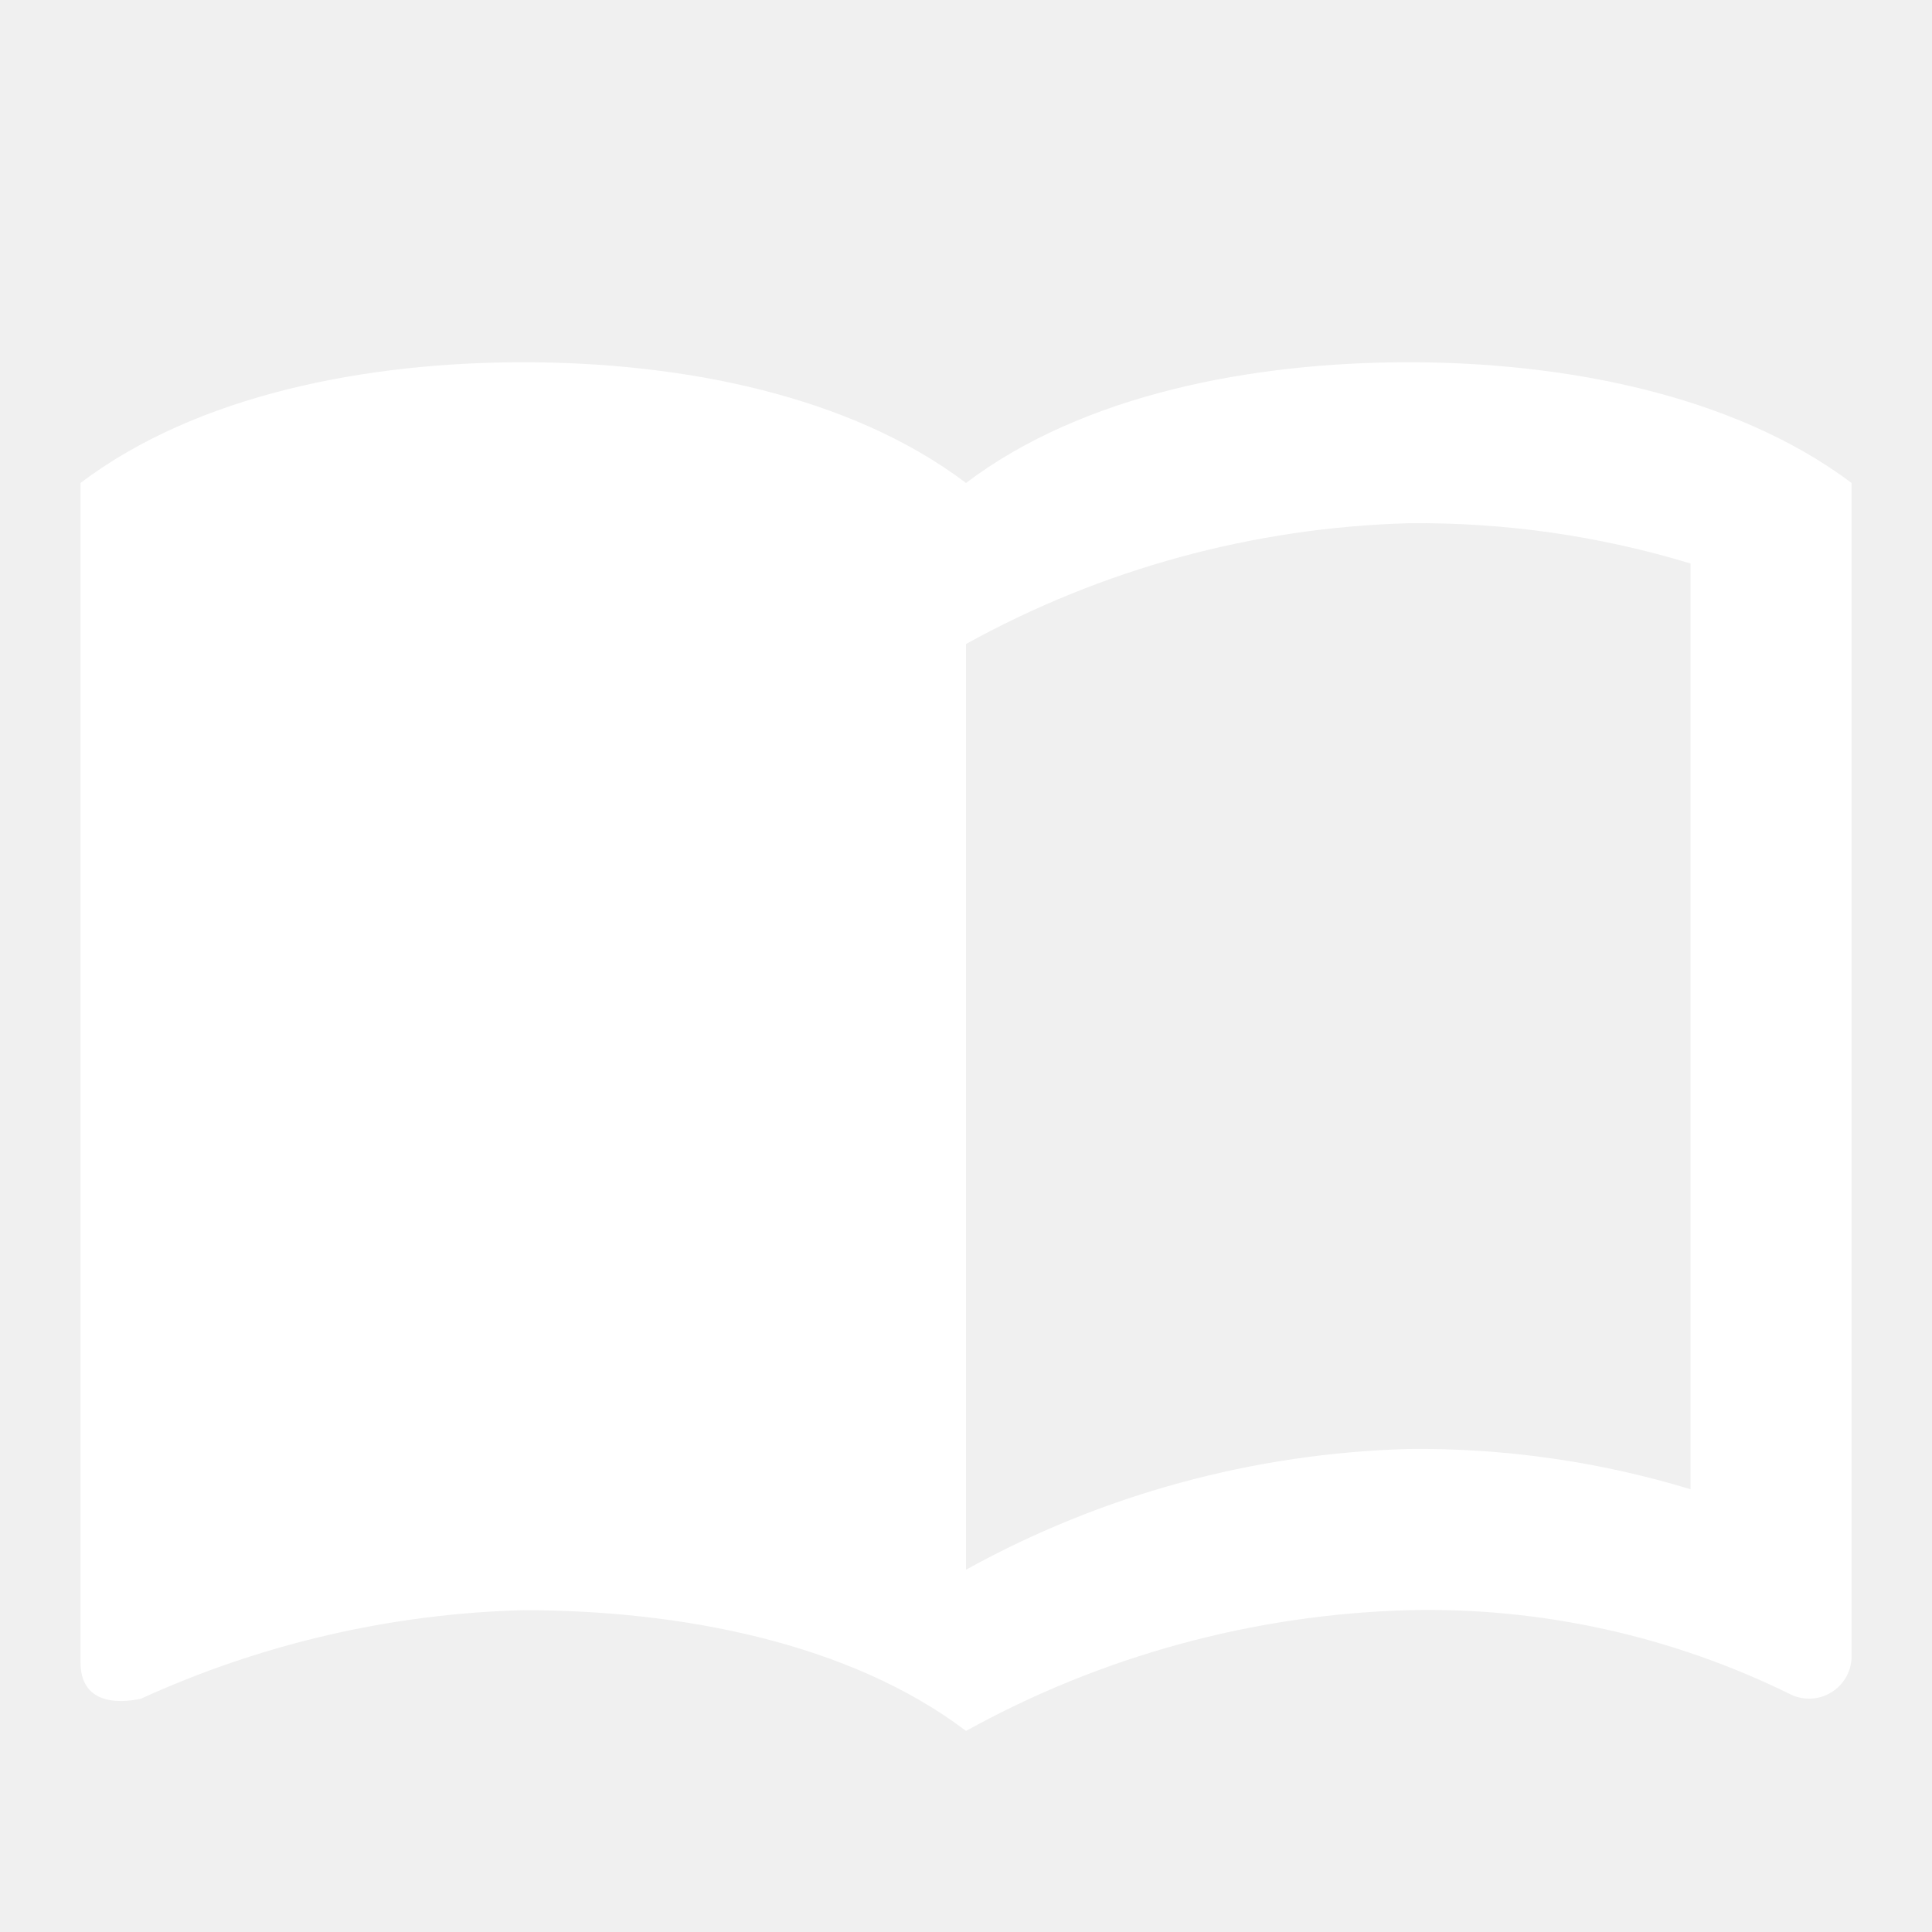
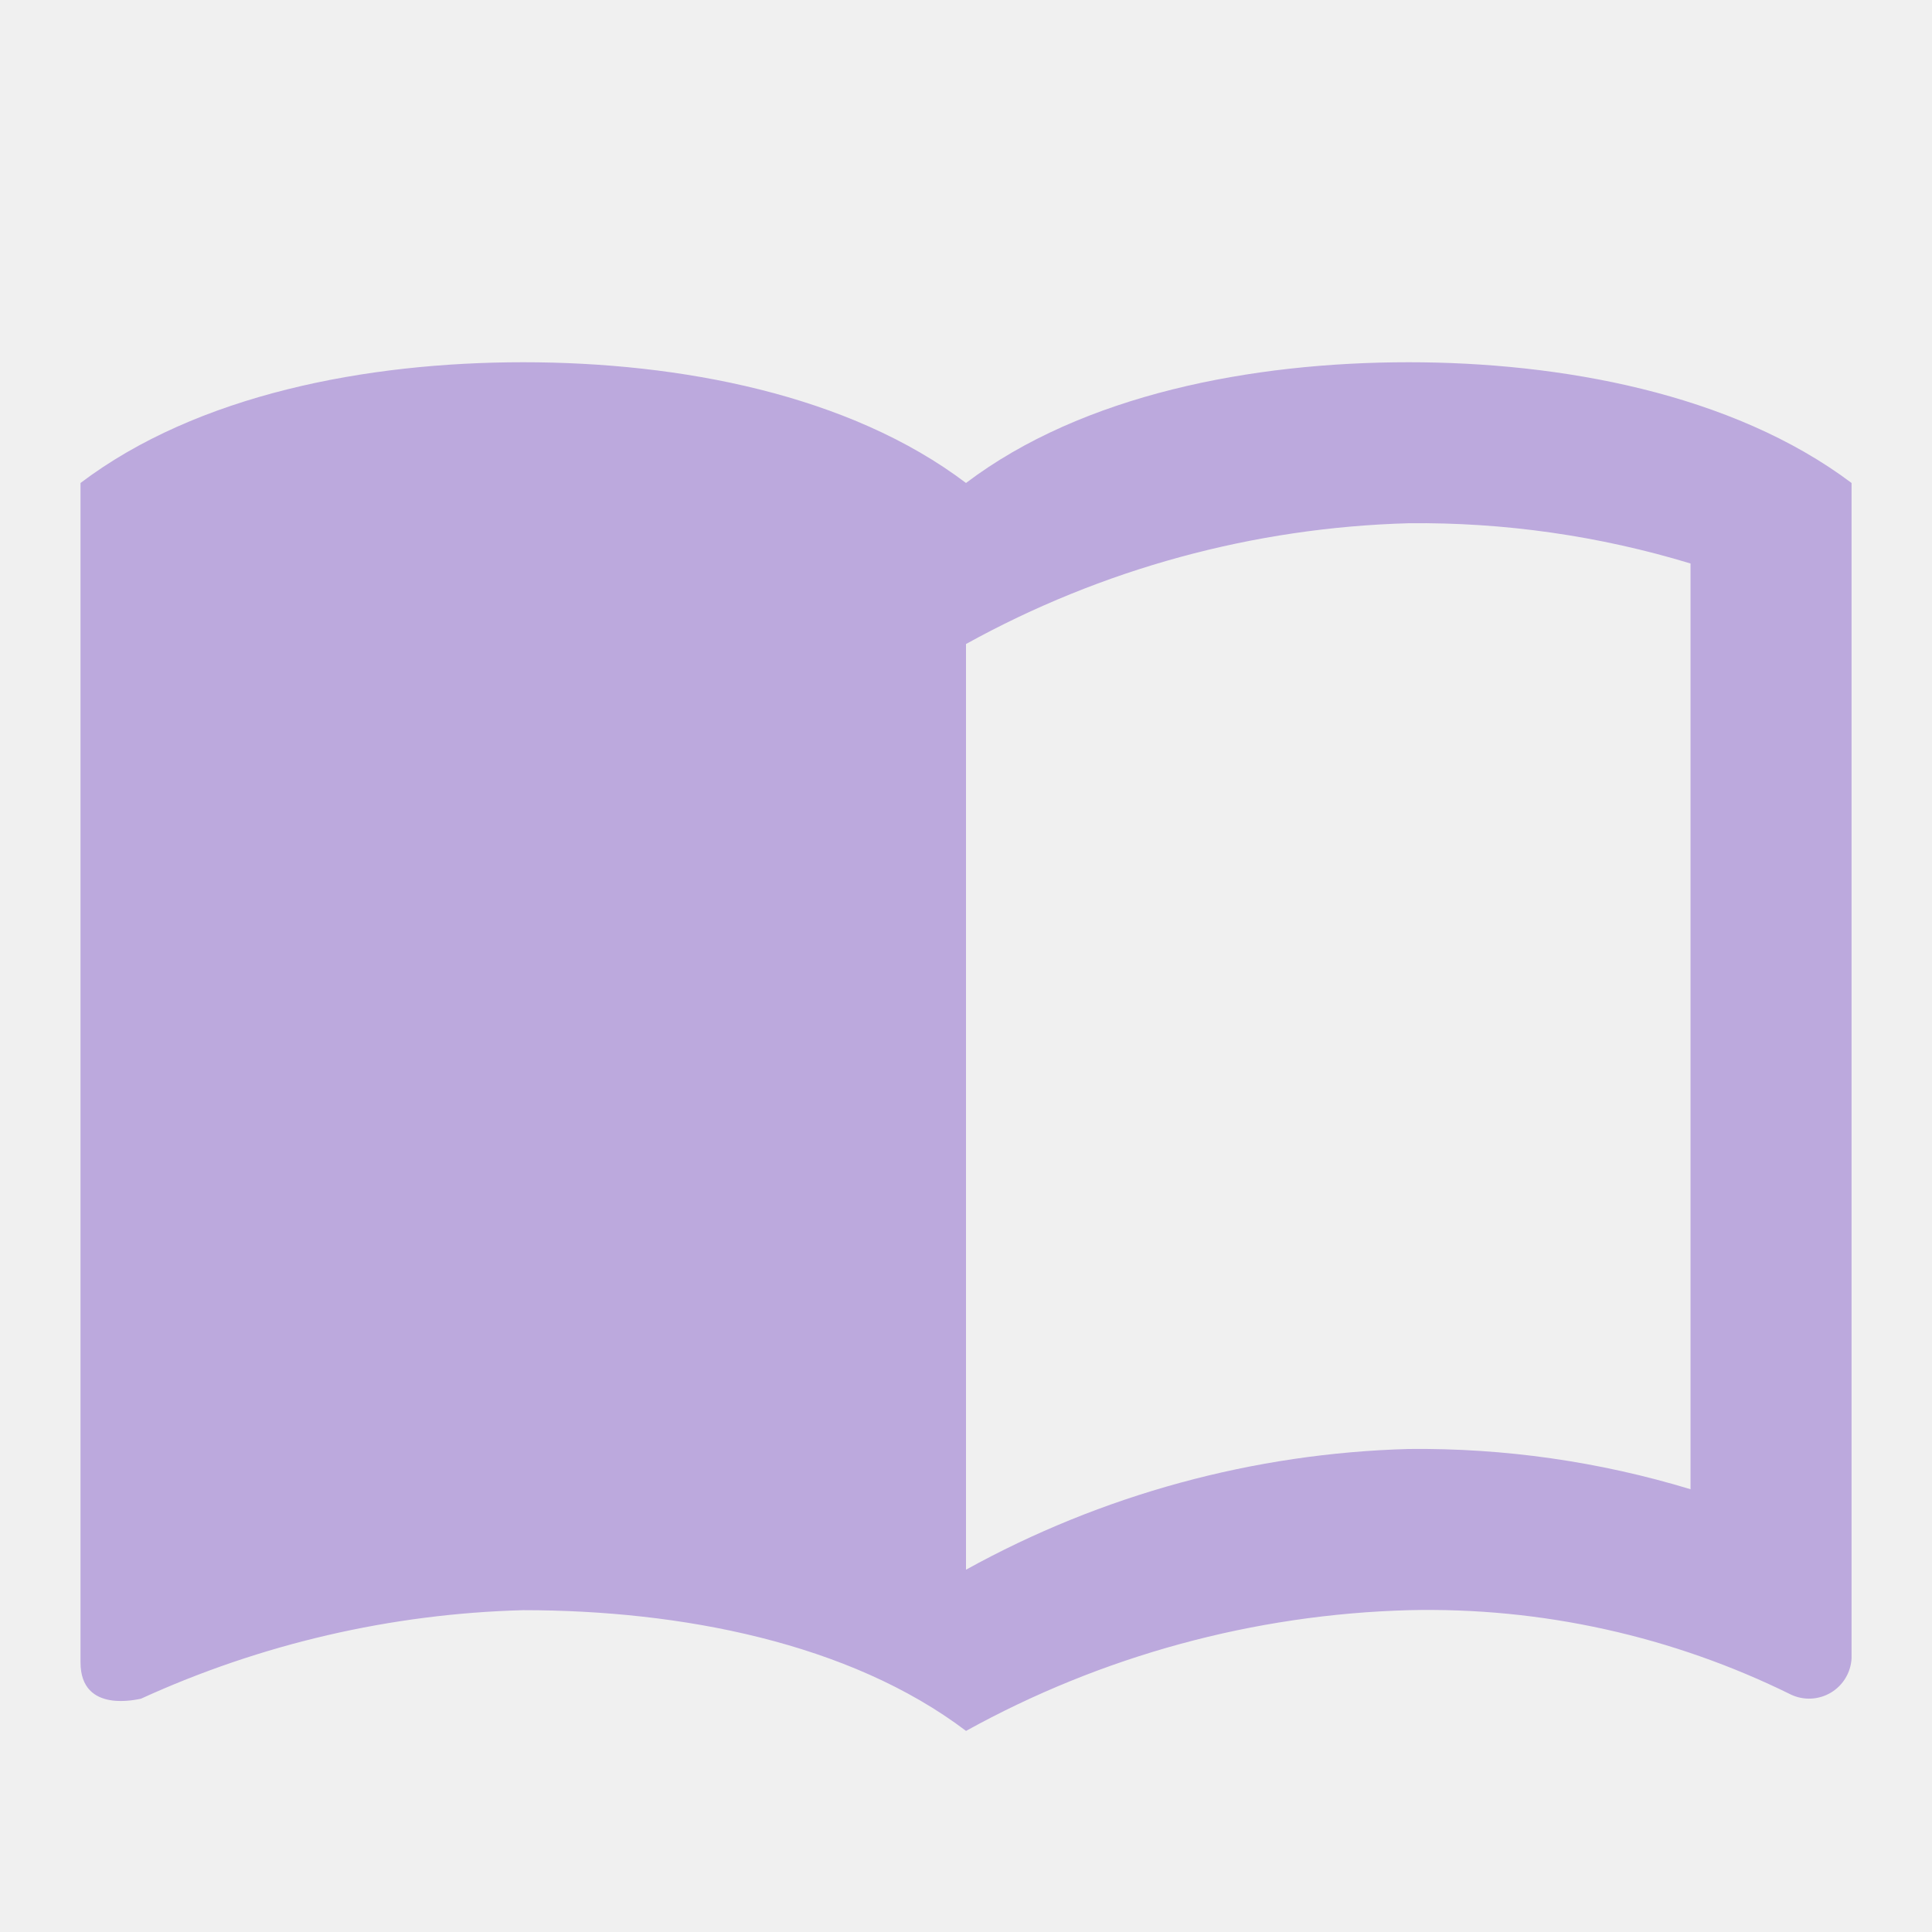
<svg xmlns="http://www.w3.org/2000/svg" id="import_contacts" width="47.75" height="47.75" viewBox="0 0 47.75 47.75">
  <g id="Group_481" data-name="Group 481">
    <rect id="Rectangle_87" data-name="Rectangle 87" width="47.75" height="47.75" fill="none" />
  </g>
  <g id="Group_484" data-name="Group 484" transform="translate(1.99 8.953)">
    <g id="Group_483" data-name="Group 483">
      <g id="Group_482" data-name="Group 482">
-         <path id="Path_171" data-name="Path 171" d="M33.828,4.5c-3.88,0-8.058.8-10.943,2.984C20,5.3,15.822,4.5,11.943,4.5S3.885,5.3,1,7.484V36.632c0,1.293,1.452.9,1.492.9a24.284,24.284,0,0,1,9.451-2.189c3.88,0,8.058.8,10.943,2.984a23.965,23.965,0,0,1,10.943-2.984,20.251,20.251,0,0,1,9.451,2.089,1.051,1.051,0,0,0,1.492-.9V7.484C41.806,5.256,37.549,4.5,33.828,4.5Zm6.964,27.854a23.12,23.12,0,0,0-6.964-.995,23.965,23.965,0,0,0-10.943,2.984V11.464A23.965,23.965,0,0,1,33.828,8.479a23.12,23.12,0,0,1,6.964.995Z" transform="translate(-1 -4.5)" fill="#fff" />
+         <path id="Path_171" data-name="Path 171" d="M33.828,4.5c-3.88,0-8.058.8-10.943,2.984C20,5.3,15.822,4.5,11.943,4.5S3.885,5.3,1,7.484V36.632c0,1.293,1.452.9,1.492.9a24.284,24.284,0,0,1,9.451-2.189c3.88,0,8.058.8,10.943,2.984a23.965,23.965,0,0,1,10.943-2.984,20.251,20.251,0,0,1,9.451,2.089,1.051,1.051,0,0,0,1.492-.9V7.484C41.806,5.256,37.549,4.5,33.828,4.5Zm6.964,27.854a23.12,23.12,0,0,0-6.964-.995,23.965,23.965,0,0,0-10.943,2.984V11.464A23.965,23.965,0,0,1,33.828,8.479a23.12,23.12,0,0,1,6.964.995Z" transform="translate(-1 -4.5)" fill="#BCA9DD" />
      </g>
    </g>
  </g>
</svg>
